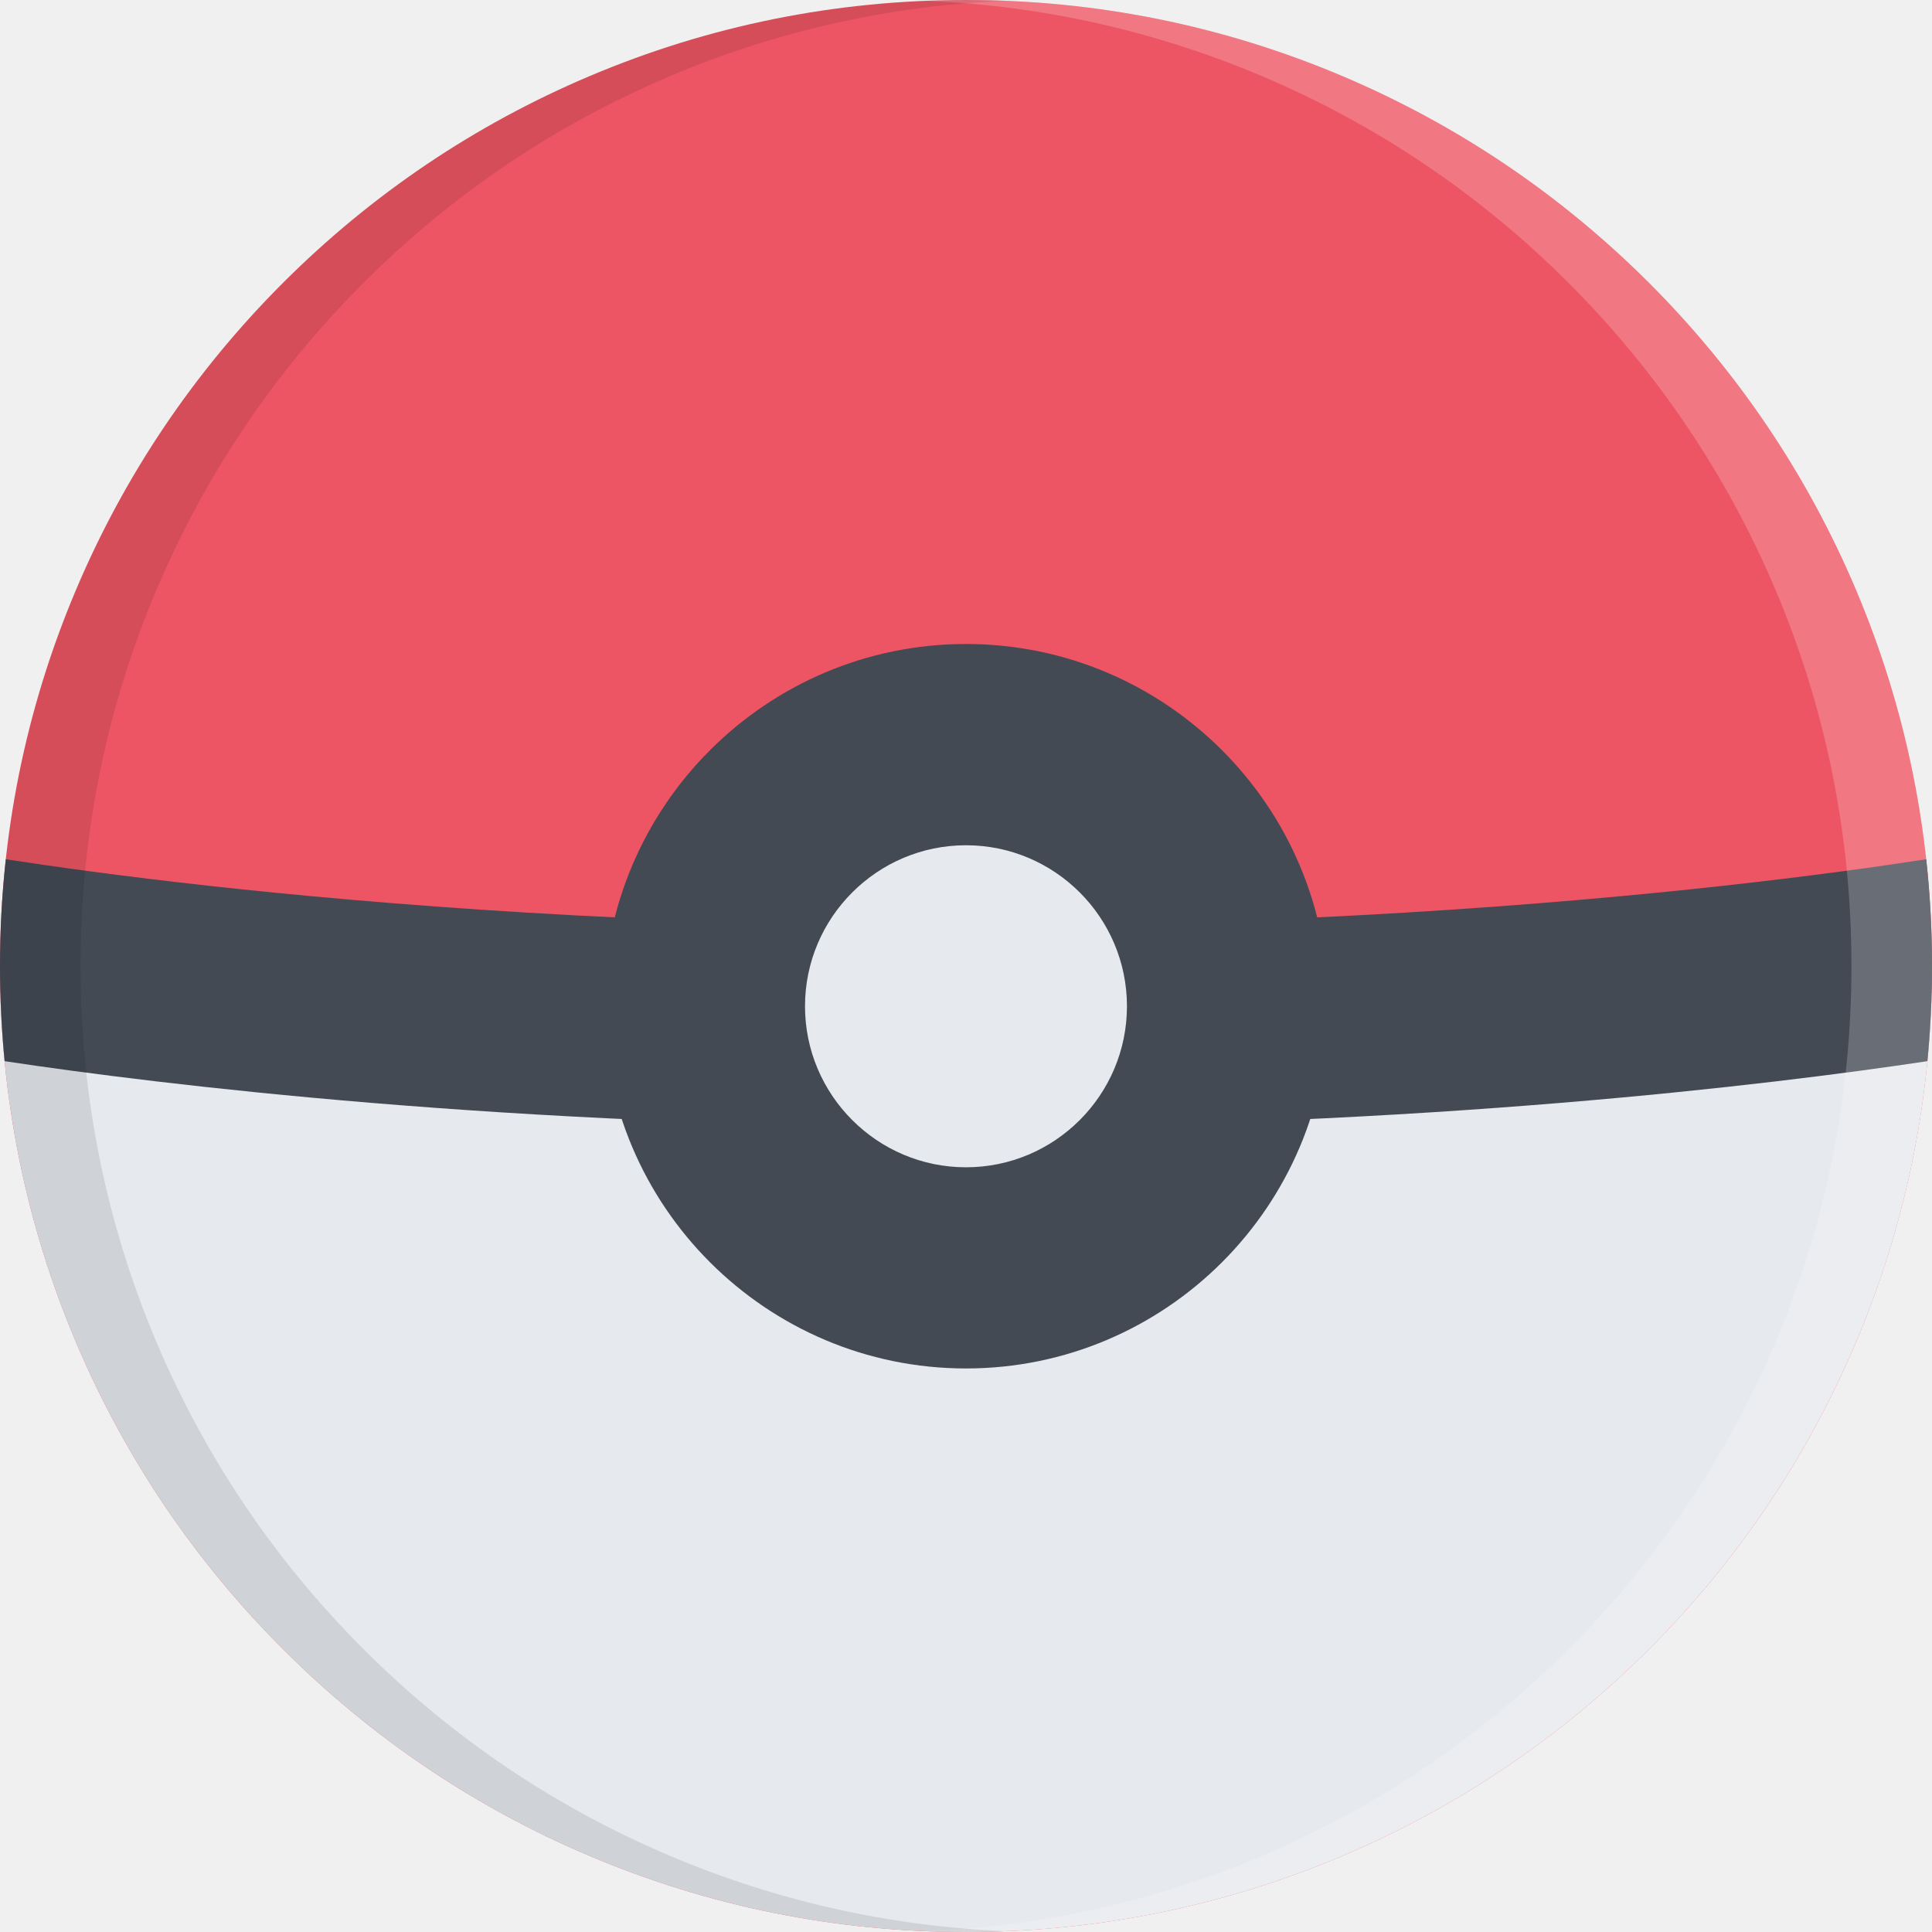
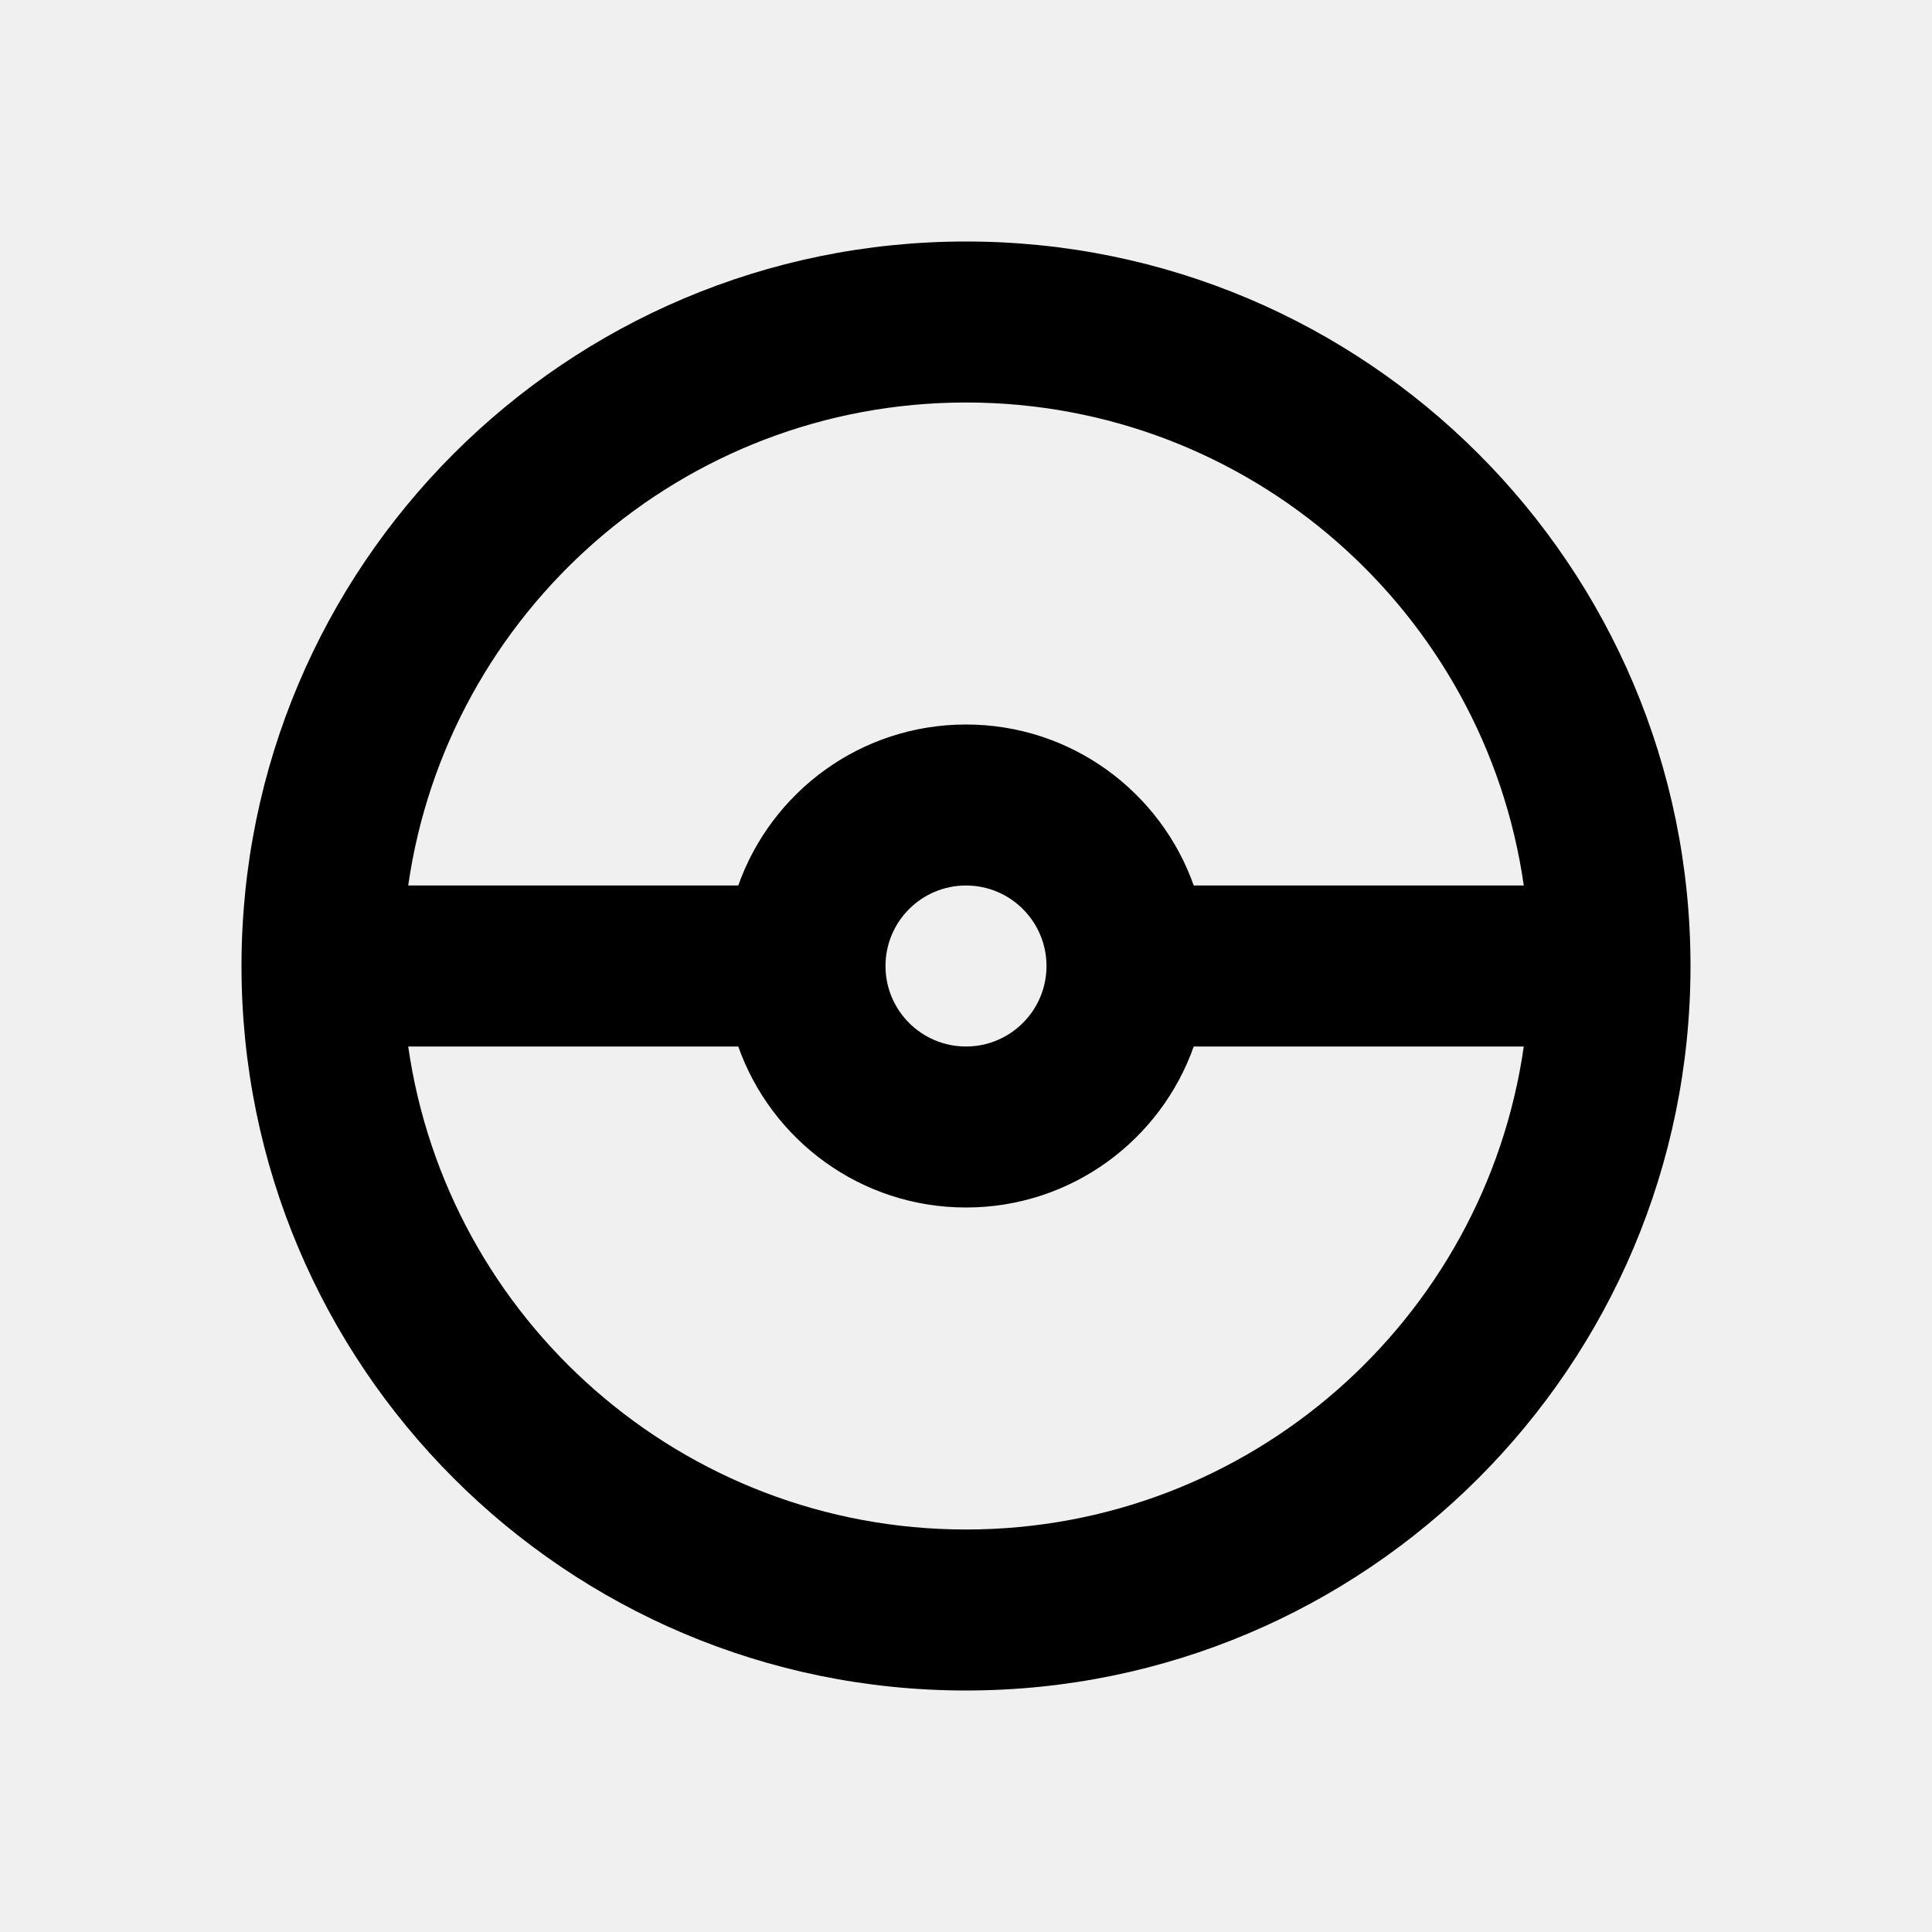
- <svg xmlns="http://www.w3.org/2000/svg" version="1.1" id="Layer_1" x="0px" y="0px" viewBox="0 0 511.985 511.985" style="enable-background:new 0 0 511.985 511.985;" xml:space="preserve">
-   <path style="fill:#ED5564;" d="M491.859,156.348c-12.891-30.483-31.342-57.865-54.842-81.372  c-23.516-23.5-50.904-41.96-81.373-54.85c-31.56-13.351-65.091-20.125-99.652-20.125c-34.554,0-68.083,6.773-99.645,20.125  c-30.483,12.89-57.865,31.351-81.373,54.85c-23.499,23.507-41.959,50.889-54.85,81.372C6.774,187.91,0,221.44,0,255.993  c0,34.56,6.773,68.091,20.125,99.652c12.89,30.469,31.351,57.857,54.85,81.357c23.507,23.516,50.889,41.967,81.373,54.857  c31.562,13.344,65.091,20.125,99.645,20.125c34.561,0,68.092-6.781,99.652-20.125c30.469-12.891,57.857-31.342,81.373-54.857  c23.5-23.5,41.951-50.889,54.842-81.357c13.344-31.561,20.125-65.092,20.125-99.652C511.984,221.44,505.203,187.91,491.859,156.348z  " />
-   <path style="fill:#E6E9ED;" d="M0.102,263.18c0.875,32.014,7.593,63.092,20.023,92.465c12.89,30.469,31.351,57.857,54.85,81.357  c23.507,23.516,50.889,41.967,81.373,54.857c31.562,13.344,65.091,20.125,99.645,20.125c34.561,0,68.092-6.781,99.652-20.125  c30.469-12.891,57.857-31.342,81.373-54.857c23.5-23.5,41.951-50.889,54.842-81.357c12.438-29.373,19.156-60.451,20.031-92.465  H0.102z" />
-   <path style="fill:#434A54;" d="M510.765,281.211c0.812-8.344,1.219-16.75,1.219-25.218c0-9.516-0.516-18.953-1.531-28.289  c-12.719,1.961-30.984,4.516-53.998,7.054c-43.688,4.82-113.904,10.57-200.463,10.57c-86.552,0-156.776-5.75-200.455-10.57  c-23.022-2.539-41.28-5.093-53.998-7.054C0.516,237.04,0,246.478,0,255.993c0,8.468,0.406,16.875,1.219,25.218  c41.53,6.25,133.027,17.436,254.773,17.436S469.234,287.461,510.765,281.211z" />
-   <path style="fill:#E6E9ED;" d="M309.334,266.656c0,29.459-23.891,53.334-53.342,53.334c-29.452,0-53.334-23.875-53.334-53.334  c0-29.453,23.882-53.327,53.334-53.327C285.443,213.33,309.334,237.204,309.334,266.656z" />
-   <path style="fill:#434A54;" d="M255.992,170.66c-52.936,0-95.997,43.069-95.997,95.997s43.062,95.988,95.997,95.988  s95.996-43.061,95.996-95.988C351.988,213.729,308.928,170.66,255.992,170.66z M255.992,309.335  c-23.522,0-42.663-19.156-42.663-42.678c0-23.523,19.14-42.663,42.663-42.663c23.531,0,42.654,19.14,42.654,42.663  C298.646,290.178,279.523,309.335,255.992,309.335z" />
-   <path style="opacity:0.2;fill:#FFFFFF;enable-background:new    ;" d="M491.859,156.348c-12.891-30.483-31.342-57.865-54.842-81.372  c-23.516-23.5-50.904-41.96-81.373-54.85c-31.56-13.351-65.091-20.125-99.652-20.125c-3.57,0-7.125,0.078-10.664,0.219  c30.789,1.25,60.662,7.93,88.974,19.906c30.498,12.89,57.873,31.351,81.371,54.85c23.5,23.507,41.969,50.889,54.857,81.372  c13.359,31.562,20.109,65.092,20.109,99.646c0,34.56-6.75,68.091-20.109,99.652c-12.889,30.469-31.357,57.857-54.857,81.357  c-23.498,23.516-50.873,41.967-81.371,54.857c-28.312,11.969-58.186,18.656-88.974,19.906c3.539,0.141,7.093,0.219,10.664,0.219  c34.561,0,68.092-6.781,99.652-20.125c30.469-12.891,57.857-31.342,81.373-54.857c23.5-23.5,41.951-50.889,54.842-81.357  c13.344-31.561,20.125-65.092,20.125-99.652C511.984,221.44,505.203,187.91,491.859,156.348z" />
-   <path style="opacity:0.1;enable-background:new    ;" d="M20.125,355.645c12.89,30.469,31.351,57.857,54.85,81.357  c23.507,23.516,50.889,41.967,81.373,54.857c31.562,13.344,65.091,20.125,99.645,20.125c3.57,0,7.125-0.078,10.664-0.219  c-30.789-1.25-60.67-7.938-88.982-19.906c-30.483-12.891-57.857-31.342-81.364-54.857c-23.507-23.5-41.96-50.889-54.858-81.357  c-13.352-31.56-20.117-65.091-20.117-99.652c0-34.554,6.765-68.084,20.116-99.646C54.35,125.864,72.803,98.481,96.31,74.983  c23.507-23.507,50.881-41.968,81.364-54.858c28.312-11.976,58.193-18.656,88.982-19.906c-3.539-0.14-7.094-0.218-10.664-0.218  c-34.554,0-68.083,6.773-99.645,20.125c-30.483,12.89-57.865,31.351-81.373,54.858c-23.499,23.499-41.959,50.881-54.85,81.364  C6.774,187.91,0,221.44,0,255.993C0,290.553,6.774,324.085,20.125,355.645z" />
-   <g>
- </g>
-   <g>
- </g>
-   <g>
- </g>
-   <g>
- </g>
-   <g>
- </g>
-   <g>
- </g>
-   <g>
- </g>
-   <g>
- </g>
-   <g>
- </g>
-   <g>
- </g>
-   <g>
- </g>
-   <g>
- </g>
-   <g>
- </g>
-   <g>
- </g>
-   <g>
- </g>
+ <svg xmlns="http://www.w3.org/2000/svg" width="24" height="24" viewBox="0 0 24 24" fill="none">
+   <path fill-rule="evenodd" clip-rule="evenodd" d="M3 12C3 7.029 7.029 3 12 3C16.971 3 21 7.029 21 12C21 16.971 16.971 21 12 21C7.029 21 3 16.971 3 12ZM5.071 13C5.556 16.392 8.474 19 12 19C15.527 19 18.444 16.392 18.929 13H14.829C14.417 14.165 13.306 15 12 15C10.694 15 9.583 14.165 9.171 13H5.071ZM18.929 11C18.444 7.608 15.527 5 12 5C8.474 5 5.556 7.608 5.071 11H9.171C9.583 9.835 10.694 9 12 9C13.306 9 14.417 9.835 14.829 11H18.929ZM12 13C12.552 13 13 12.552 13 12C13 11.448 12.552 11 12 11C11.448 11 11 11.448 11 12C11 12.552 11.448 13 12 13Z" fill="currentColor" />
</svg>
